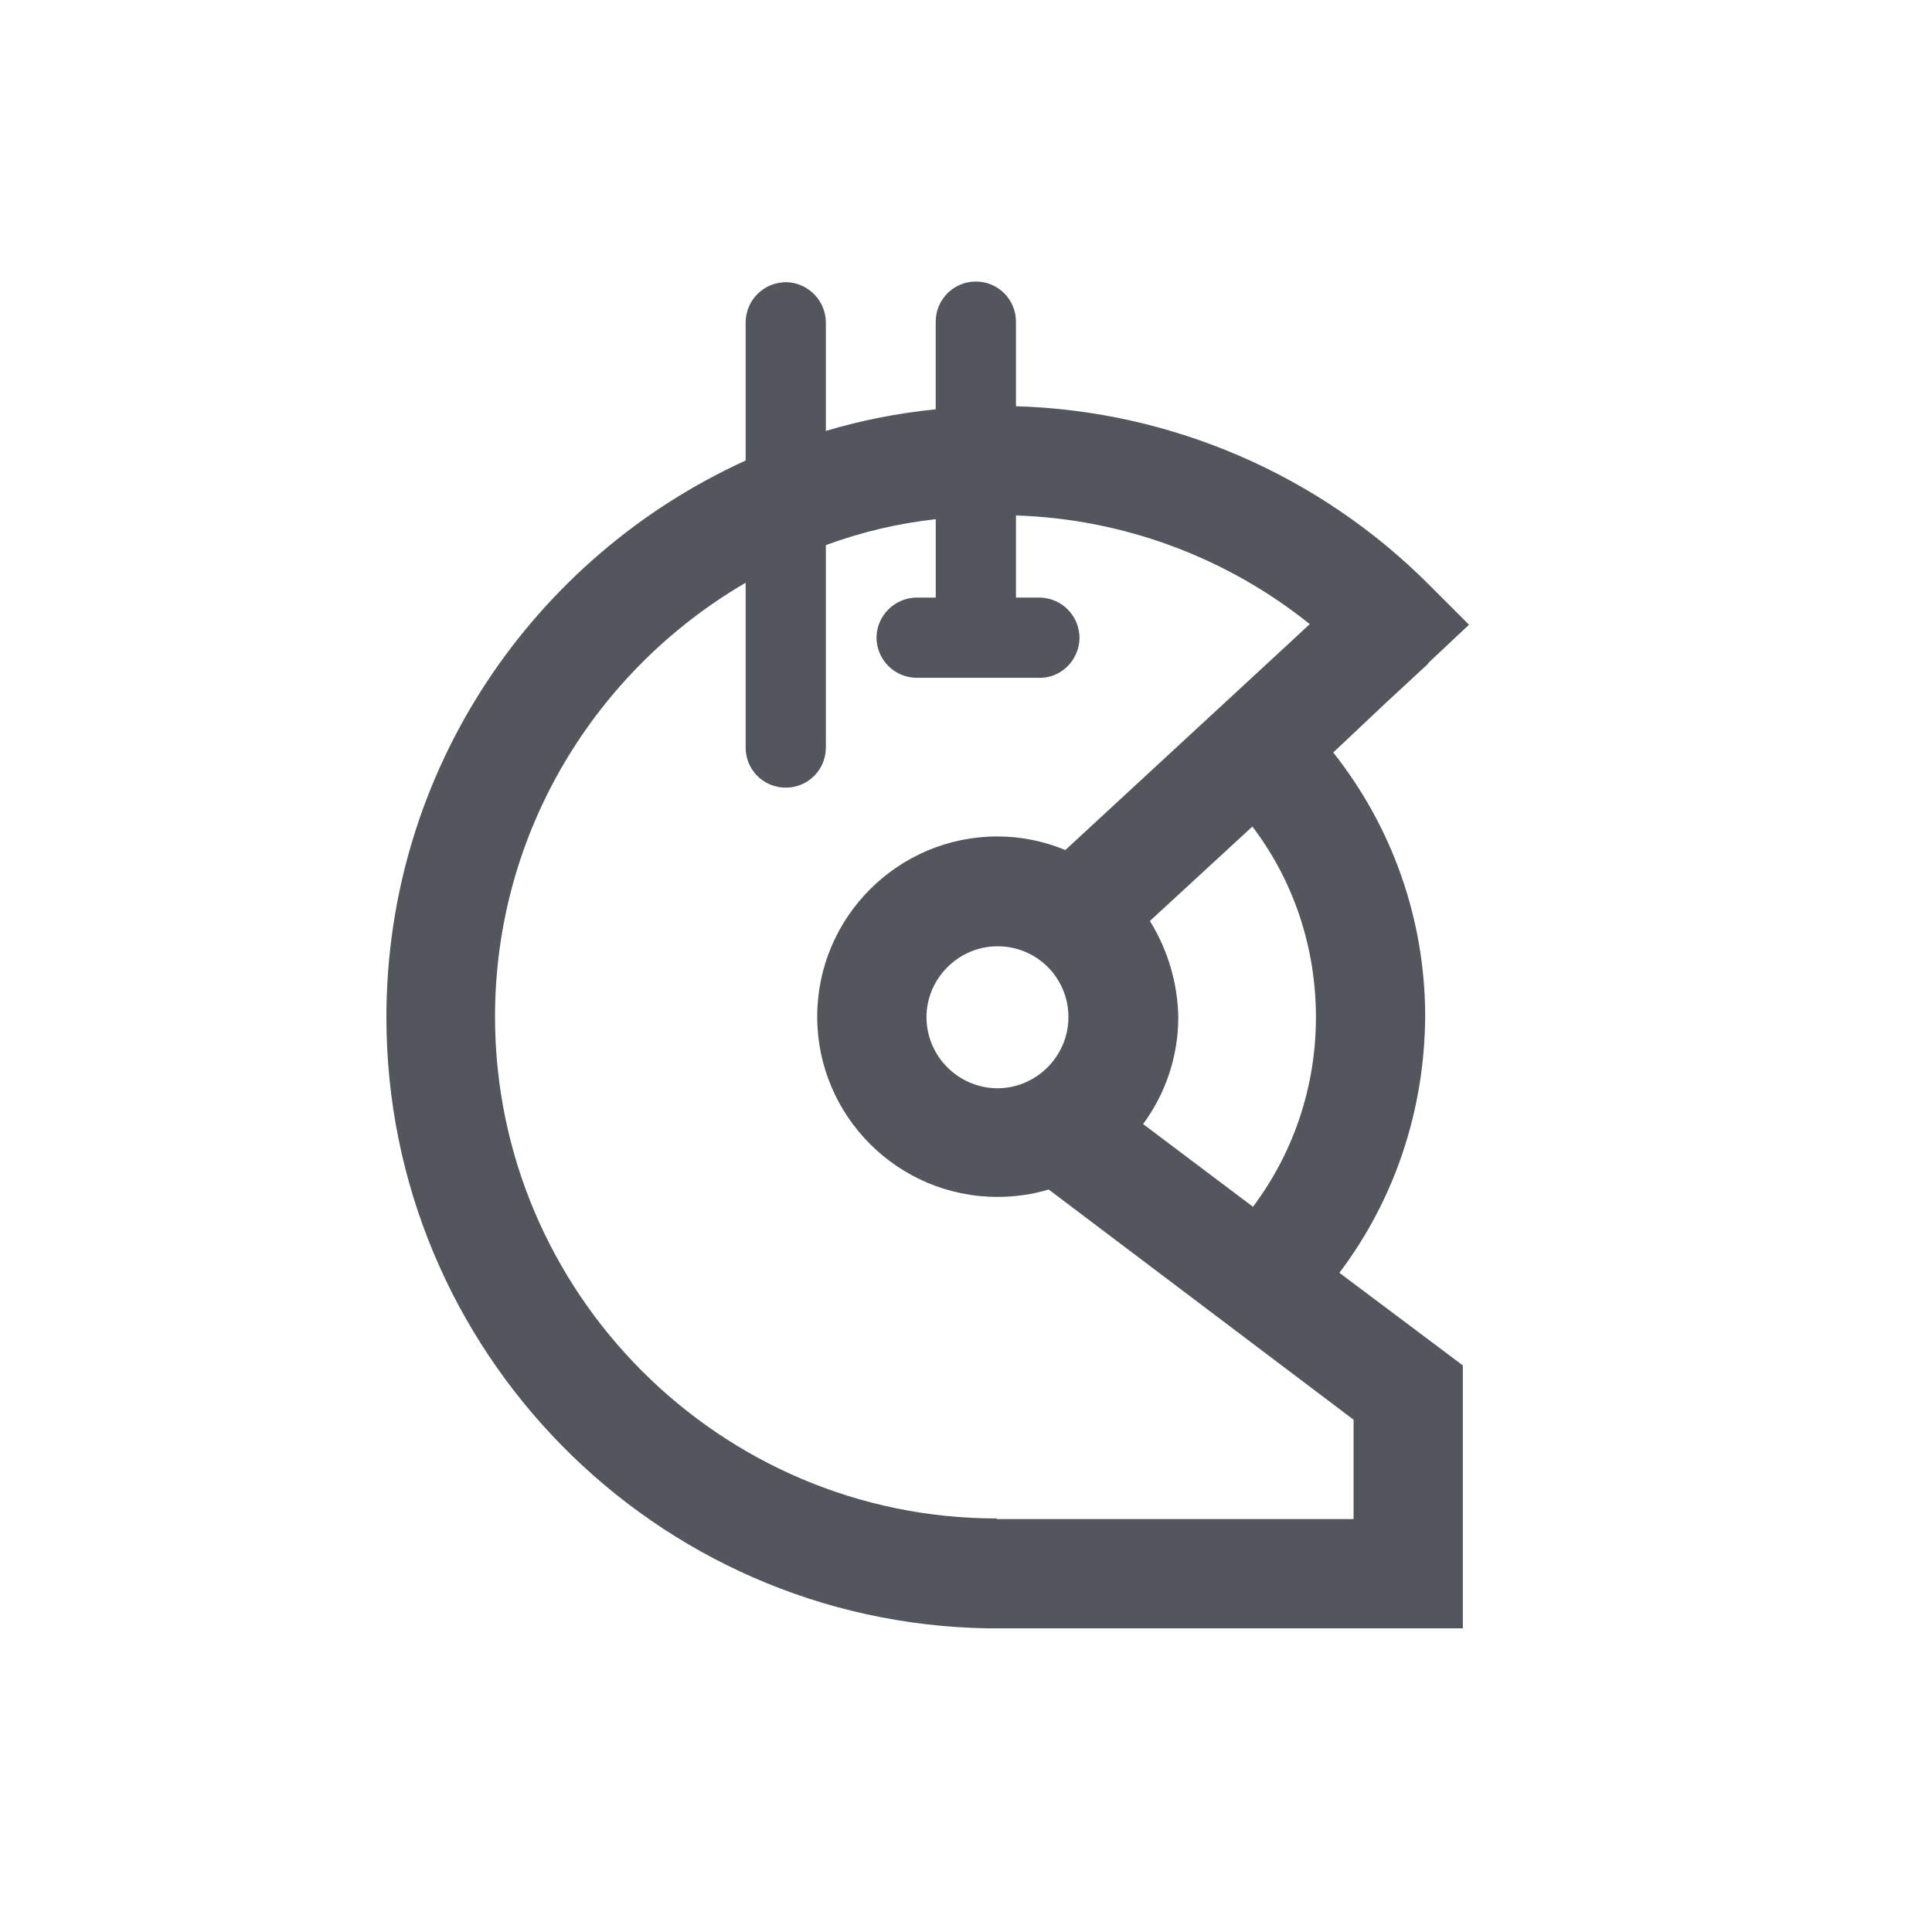
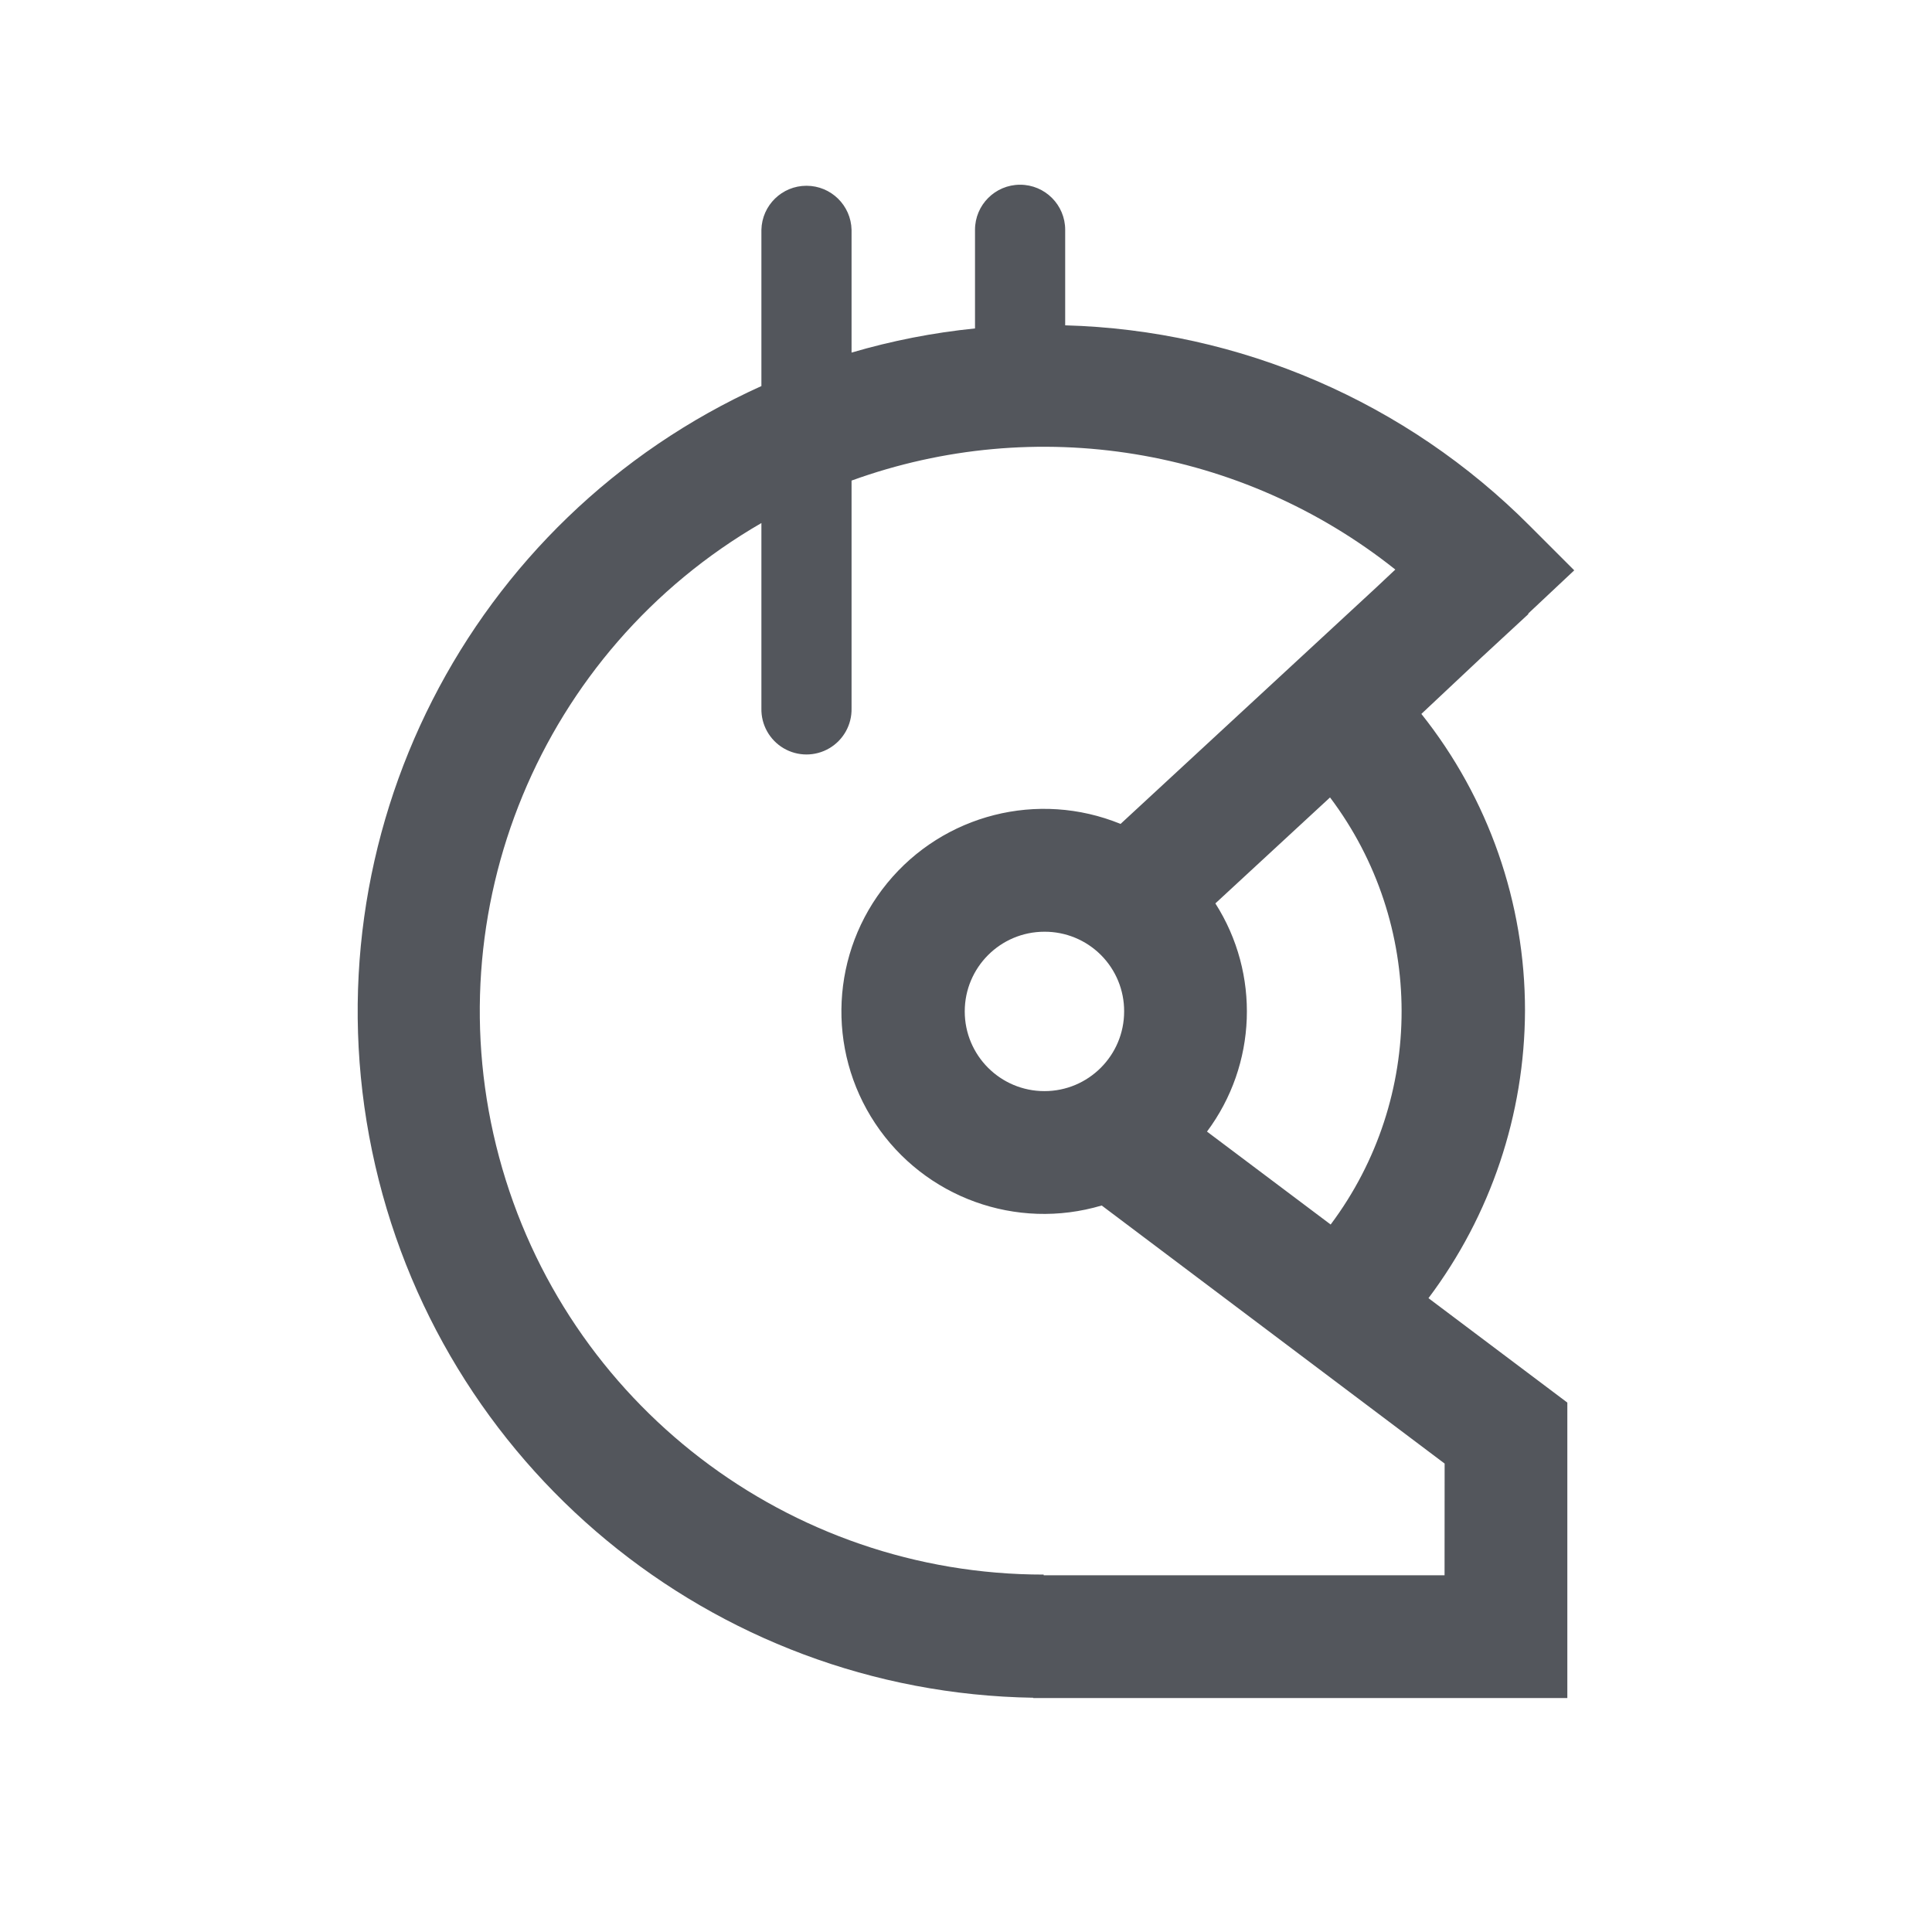
- <svg xmlns="http://www.w3.org/2000/svg" width="80" height="80" viewBox="0 0 80 80">
-   <g fill="none" fill-rule="evenodd">
-     <path fill="none" d="M0 0h80v80H0z" />
-     <path d="M59.014 42.098c0-4.013-1.355-7.846-3.808-10.939l2.223-2.096 1.713-1.584v-.026l1.686-1.584-1.635-1.636a25.198 25.198 0 0 0-17.124-7.412V13.32c0-.92-.741-1.662-1.661-1.662s-1.662.742-1.662 1.662v3.629c-1.559.153-3.092.46-4.549.894V13.32a1.682 1.682 0 0 0-1.636-1.636c-.92 0-1.66.716-1.686 1.636v5.75C22.108 23.057 16 31.875 16 42.123c0 13.827 11.118 25.073 24.893 25.303h19.68V56.538l-5.112-3.834c2.3-3.041 3.527-6.747 3.553-10.606zm-11.399-3.962 4.243-3.91c1.712 2.25 2.632 5.01 2.632 7.897 0 2.863-.92 5.598-2.607 7.847l-4.55-3.425a7.454 7.454 0 0 0 1.458-4.422 7.831 7.831 0 0 0-1.176-3.987zm8.434 20.651v4.115H41.277v-.026c-11.45 0-20.779-9.328-20.779-20.778 0-7.668 4.192-14.364 10.377-17.967v6.824c0 .92.74 1.66 1.66 1.66.921 0 1.662-.74 1.662-1.66v-8.383a19.357 19.357 0 0 1 4.55-1.074v3.246h-.818a1.682 1.682 0 0 0-1.636 1.636c0 .92.715 1.661 1.636 1.687h5.137c.869 0 1.61-.716 1.635-1.636 0-.92-.715-1.661-1.635-1.687h-.997v-3.4a20.493 20.493 0 0 1 12.165 4.499l-.715.665-9.405 8.69a7.358 7.358 0 0 0-2.812-.563c-4.115 0-7.463 3.348-7.463 7.463s3.348 7.463 7.463 7.463c.741 0 1.457-.103 2.121-.307l12.626 9.533zM44.241 42.123c0 1.61-1.329 2.94-2.939 2.94a2.956 2.956 0 0 1-2.939-2.94c0-1.61 1.33-2.939 2.94-2.939a2.923 2.923 0 0 1 2.938 2.94z" fill="#53565C" fill-rule="nonzero" />
-   </g>
+ <svg xmlns="http://www.w3.org/2000/svg" id="Layer_3" data-name="Layer 3" viewBox="0 0 80 80">
+   <path d="M63.147,41.852a19.7,19.7,0,0,0-4.291-12.29l2.507-2.355,1.927-1.782-.014-.015,1.91-1.794-1.838-1.838a28.249,28.249,0,0,0-19.241-8.307V9.516a1.867,1.867,0,1,0-3.734,0V13.6a28.165,28.165,0,0,0-5.112,1V9.516a1.867,1.867,0,0,0-3.733,0v6.47A28.42,28.42,0,0,0,42.786,70.3v.012H64.9V58.078l-5.75-4.324A19.925,19.925,0,0,0,63.147,41.852ZM49.979,46.857a8.319,8.319,0,0,0,.347-9.449l4.748-4.388A14.726,14.726,0,0,1,55.1,50.705Zm-3.431-4.976a3.3,3.3,0,1,1-3.3-3.3A3.285,3.285,0,0,1,46.548,41.881ZM59.816,65.229h-16.6V65.2A23.337,23.337,0,0,1,31.528,21.658v7.673a1.867,1.867,0,1,0,3.733,0V19.9a23.363,23.363,0,0,1,22.516,3.684l-.8.752L46.4,34.117a8.386,8.386,0,1,0-.781,15.8l14.2,10.686Z" style="fill: #53565c" />
</svg>
